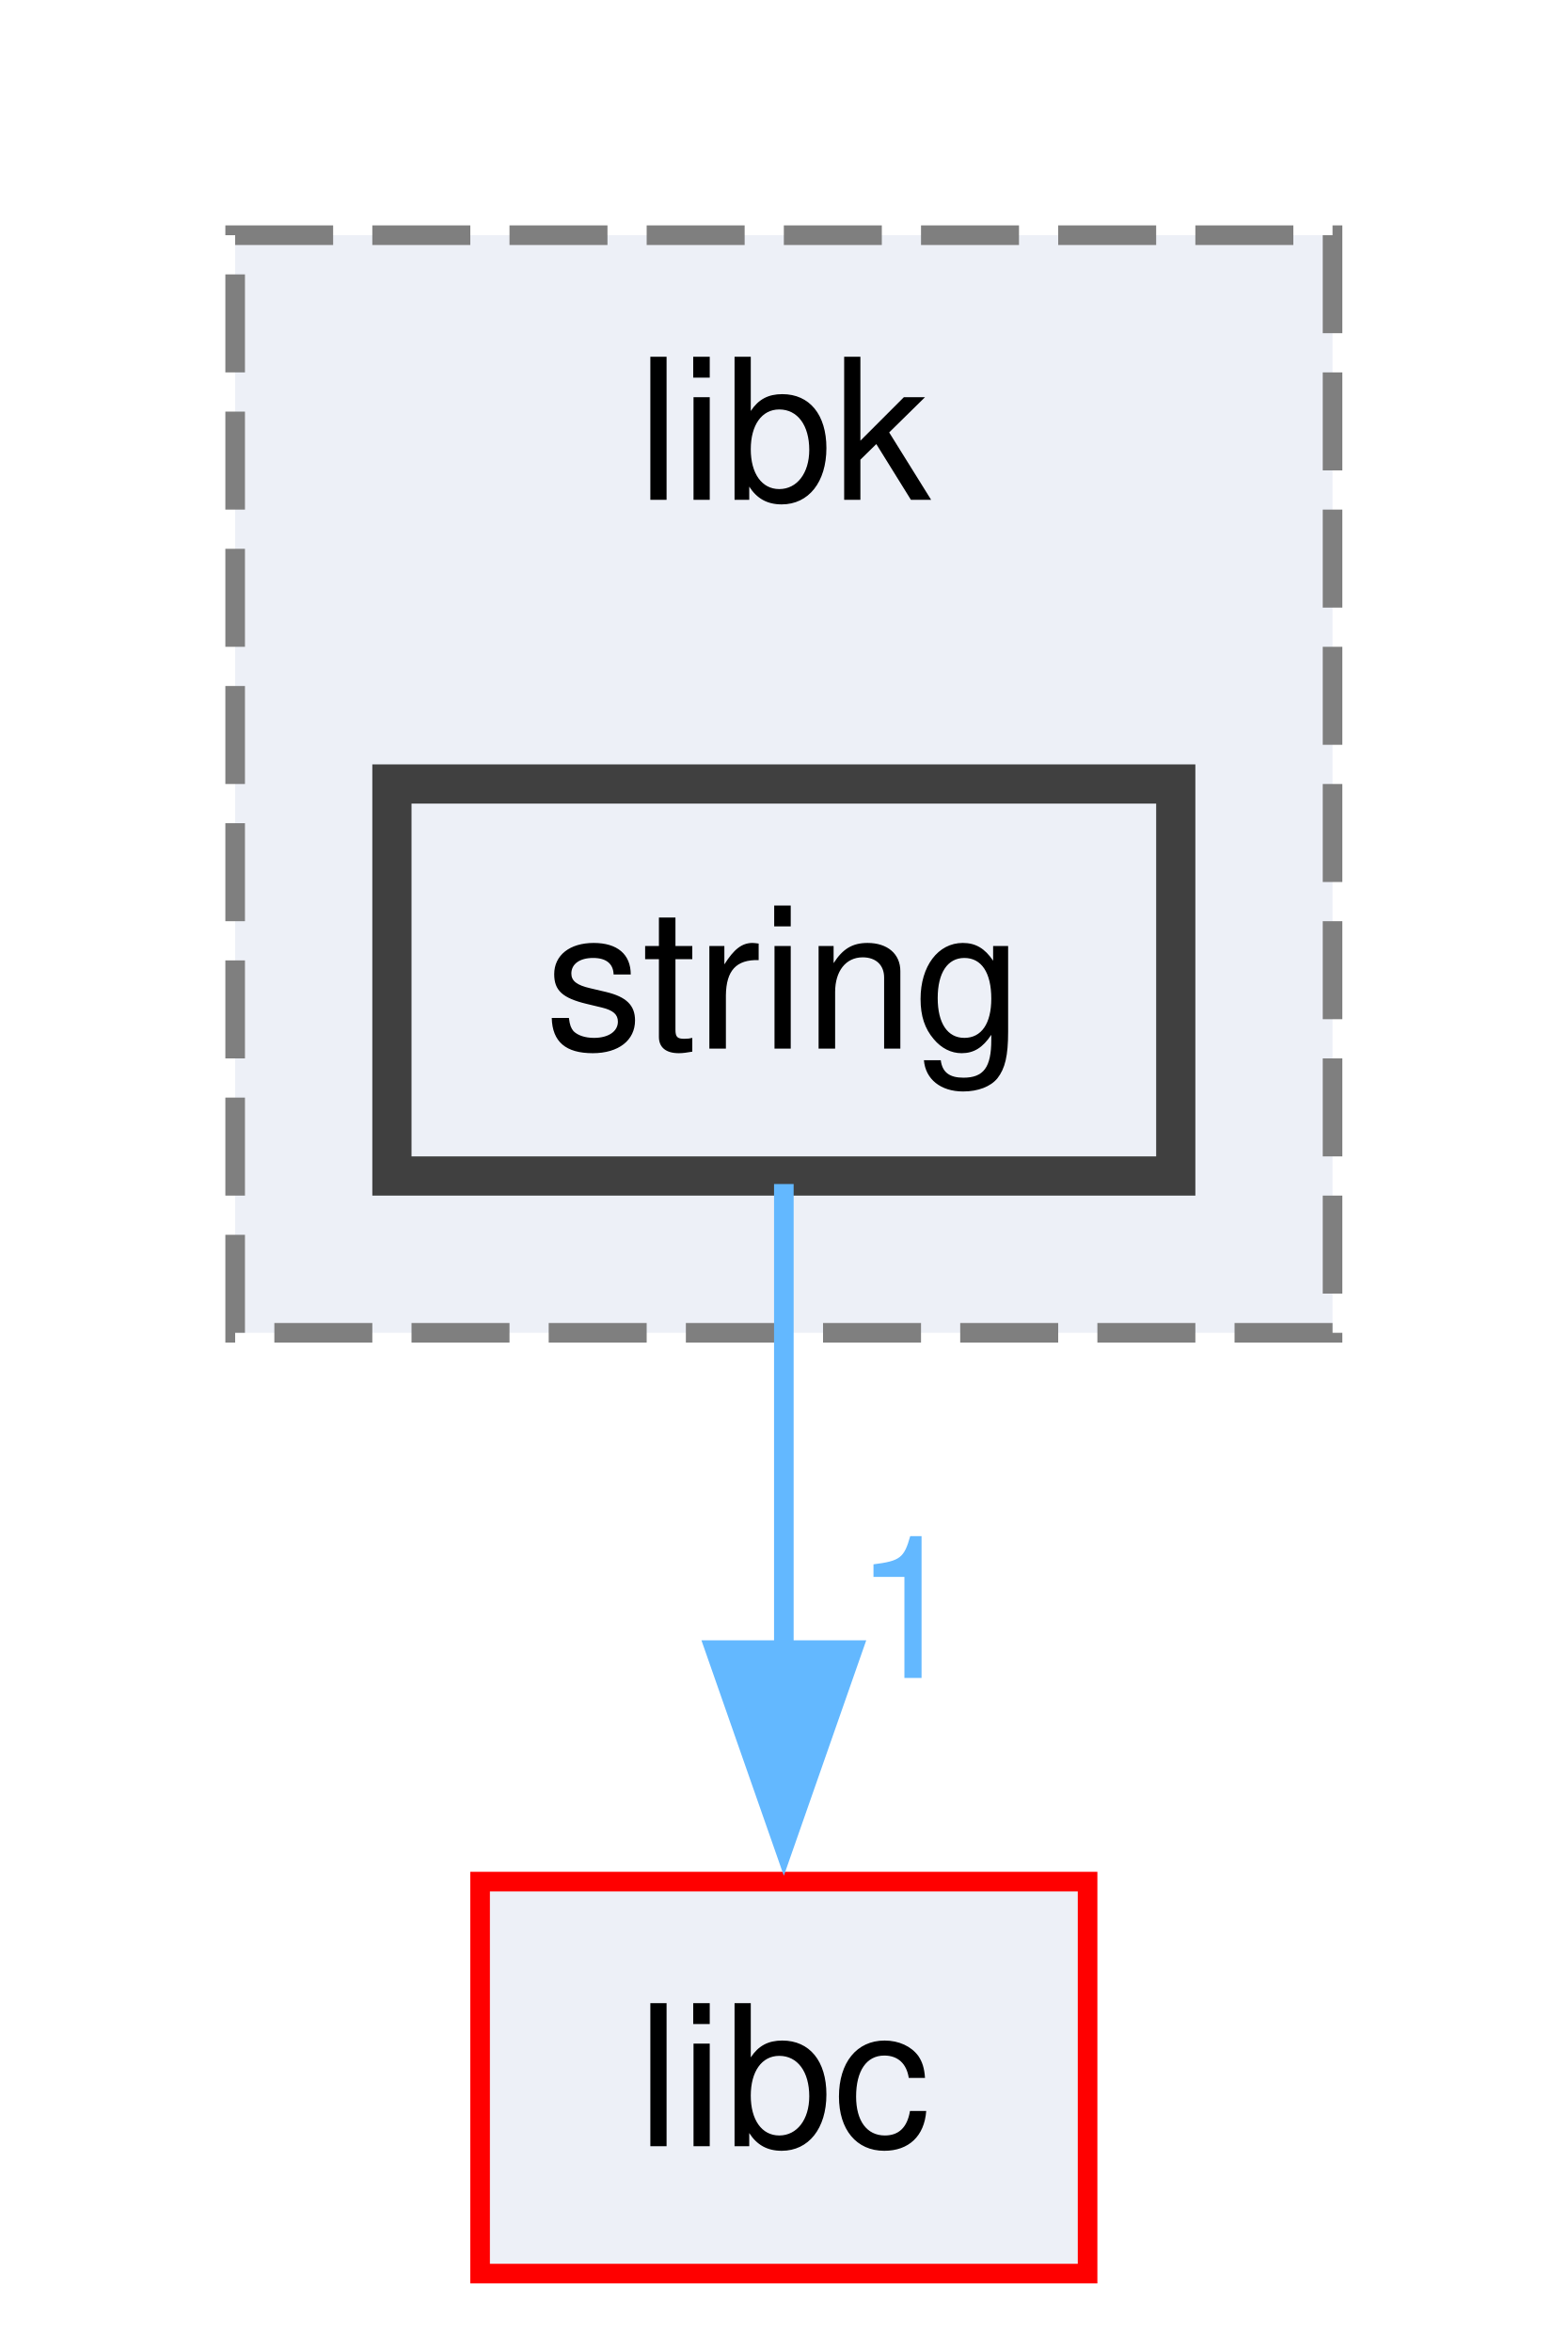
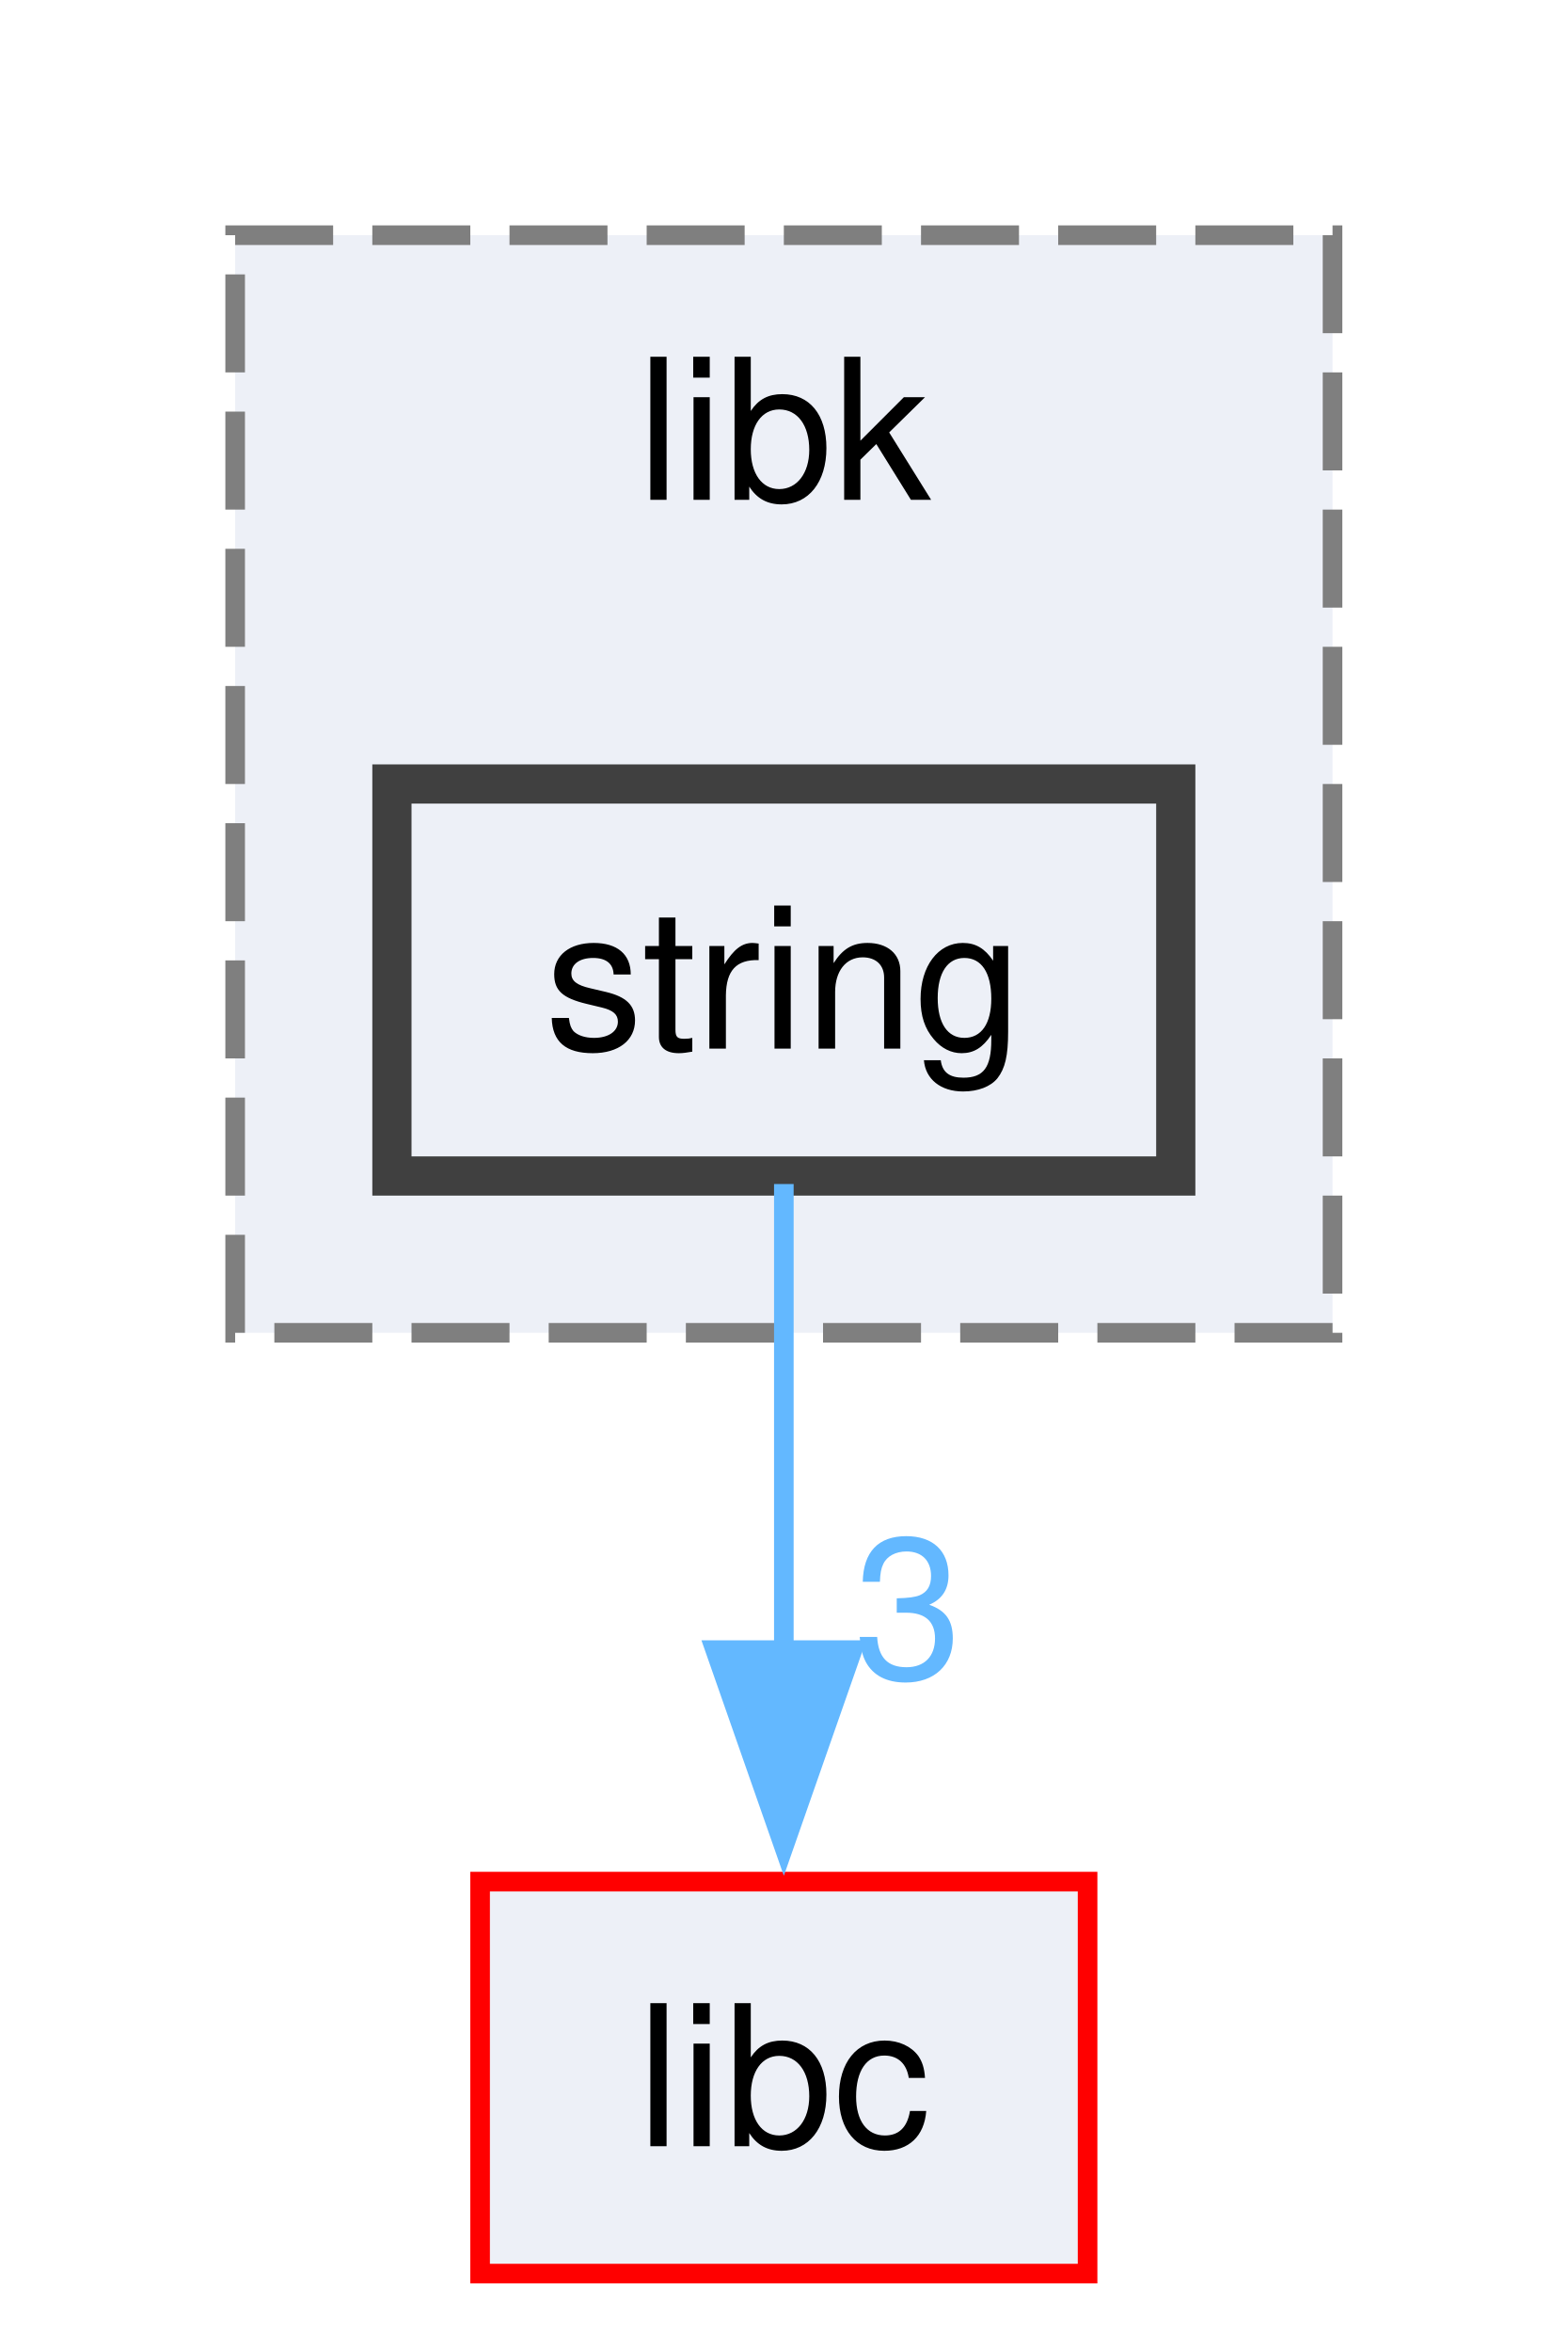
<svg xmlns="http://www.w3.org/2000/svg" xmlns:xlink="http://www.w3.org/1999/xlink" width="80pt" height="120pt" viewBox="0.00 0.00 80.00 120.00">
  <g id="graph0" class="graph" transform="scale(1 1) rotate(0) translate(4 116)">
    <g id="clust1" class="cluster">
      <g id="a_clust1">
        <a xlink:href="dir_5bcf624d0f28234f7dad84bc831ee623.html" target="_top" xlink:title="libk">
          <polygon fill="#edf0f7" stroke="#7f7f7f" stroke-dasharray="5,2" points="8,-48 8,-104 64,-104 64,-48 8,-48" />
          <text xml:space="preserve" text-anchor="middle" x="36" y="-90.5" font-family="Helvetica,sans-Serif" font-size="10.00">libk</text>
        </a>
      </g>
    </g>
    <g id="node1" class="node">
      <g id="a_node1">
        <a xlink:href="dir_2e45c83f0e4c763d12fac0eafdc16455.html" target="_top" xlink:title="string">
          <polygon fill="#edf0f7" stroke="#404040" stroke-width="2" points="56,-76 16,-76 16,-56 56,-56 56,-76" />
          <text xml:space="preserve" text-anchor="middle" x="36" y="-62.5" font-family="Helvetica,sans-Serif" font-size="10.00">string</text>
        </a>
      </g>
    </g>
    <g id="node2" class="node">
      <g id="a_node2">
        <a xlink:href="dir_fc1eb218ab426e5adb60367f98438da0.html" target="_top" xlink:title="libc">
          <polygon fill="#edf0f7" stroke="red" points="51.5,-20 20.5,-20 20.5,0 51.5,0 51.5,-20" />
          <text xml:space="preserve" text-anchor="middle" x="36" y="-6.5" font-family="Helvetica,sans-Serif" font-size="10.00">libc</text>
        </a>
      </g>
    </g>
    <g id="edge1" class="edge">
      <g id="a_edge1">
        <a xlink:href="dir_000045_000028.html" target="_top">
          <path fill="none" stroke="#63b8ff" d="M36,-55.59C36,-49.01 36,-39.96 36,-31.73" />
          <polygon fill="#63b8ff" stroke="#63b8ff" points="39.5,-31.81 36,-21.81 32.5,-31.81 39.5,-31.81" />
        </a>
      </g>
      <g id="a_edge1-headlabel">
-         <a xlink:href="dir_000045_000028.html" target="_top" xlink:title="1">
-           <text xml:space="preserve" text-anchor="middle" x="42.34" y="-30.39" font-family="Helvetica,sans-Serif" font-size="10.00" fill="#63b8ff">1</text>
+         <a xlink:href="dir_000045_000028.html" target="_top" xlink:title="3">
+           <text xml:space="preserve" text-anchor="middle" x="42.34" y="-30.39" font-family="Helvetica,sans-Serif" font-size="10.00" fill="#63b8ff">3</text>
        </a>
      </g>
    </g>
  </g>
</svg>
